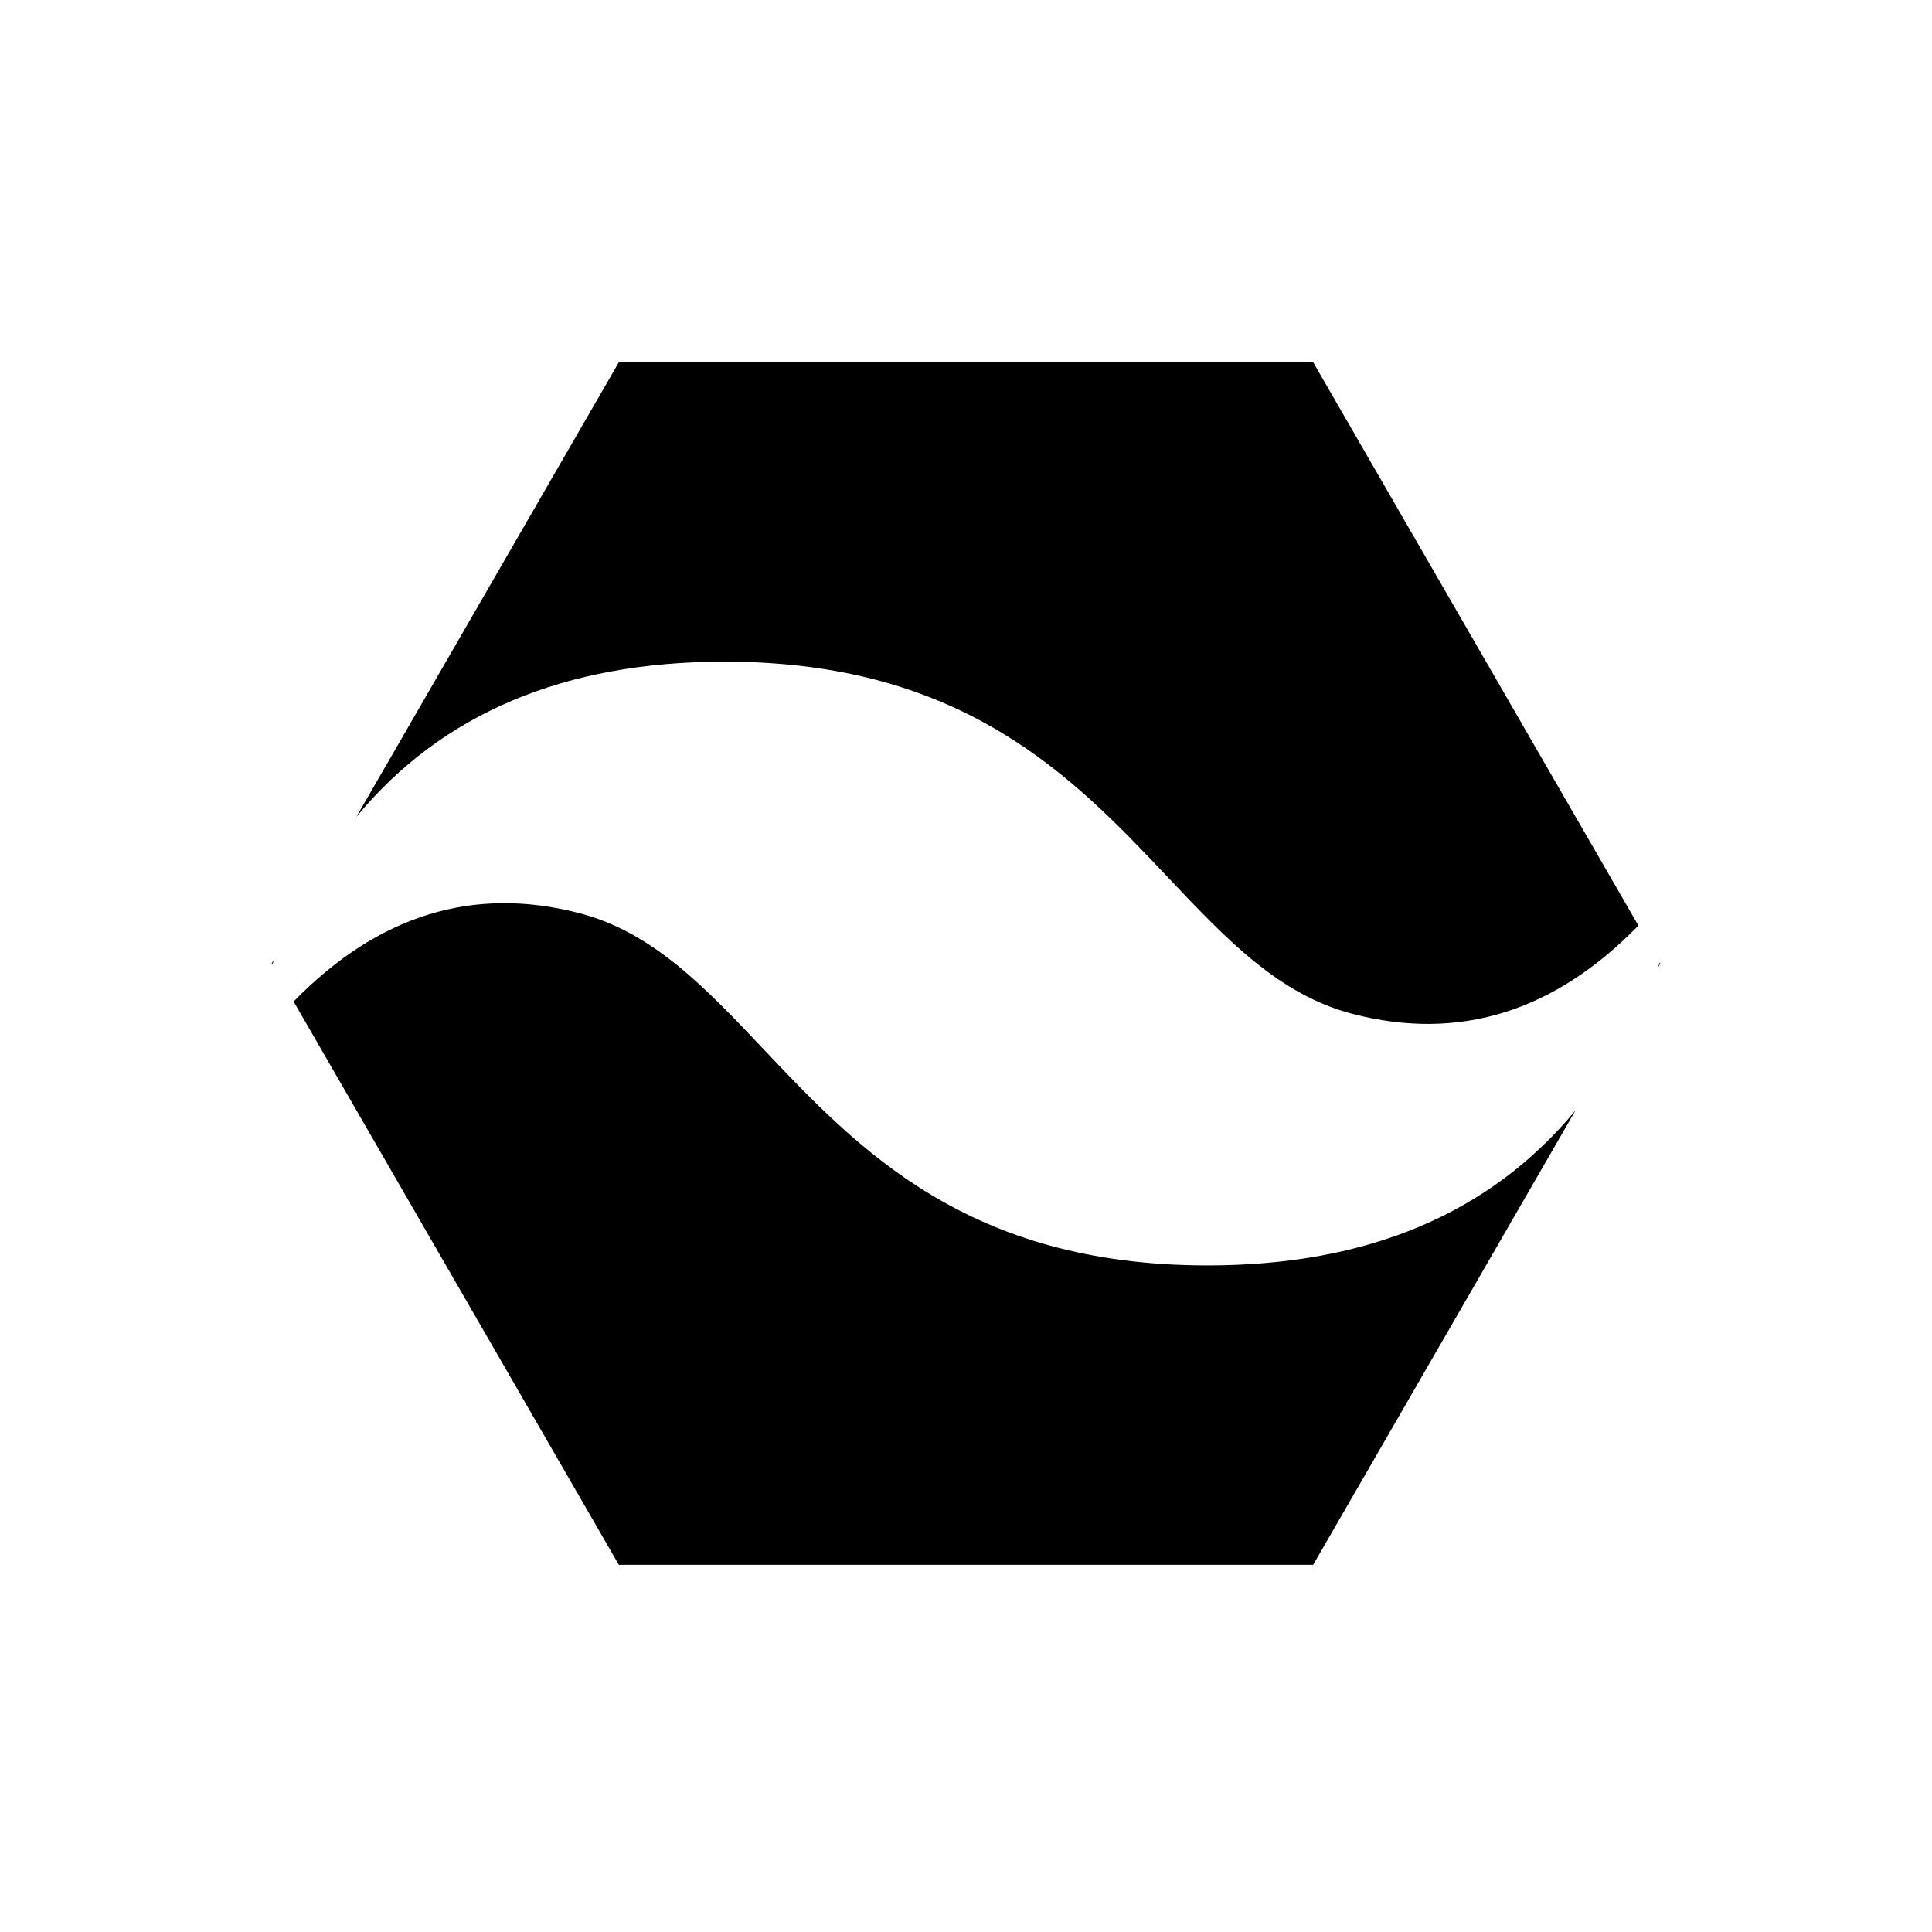
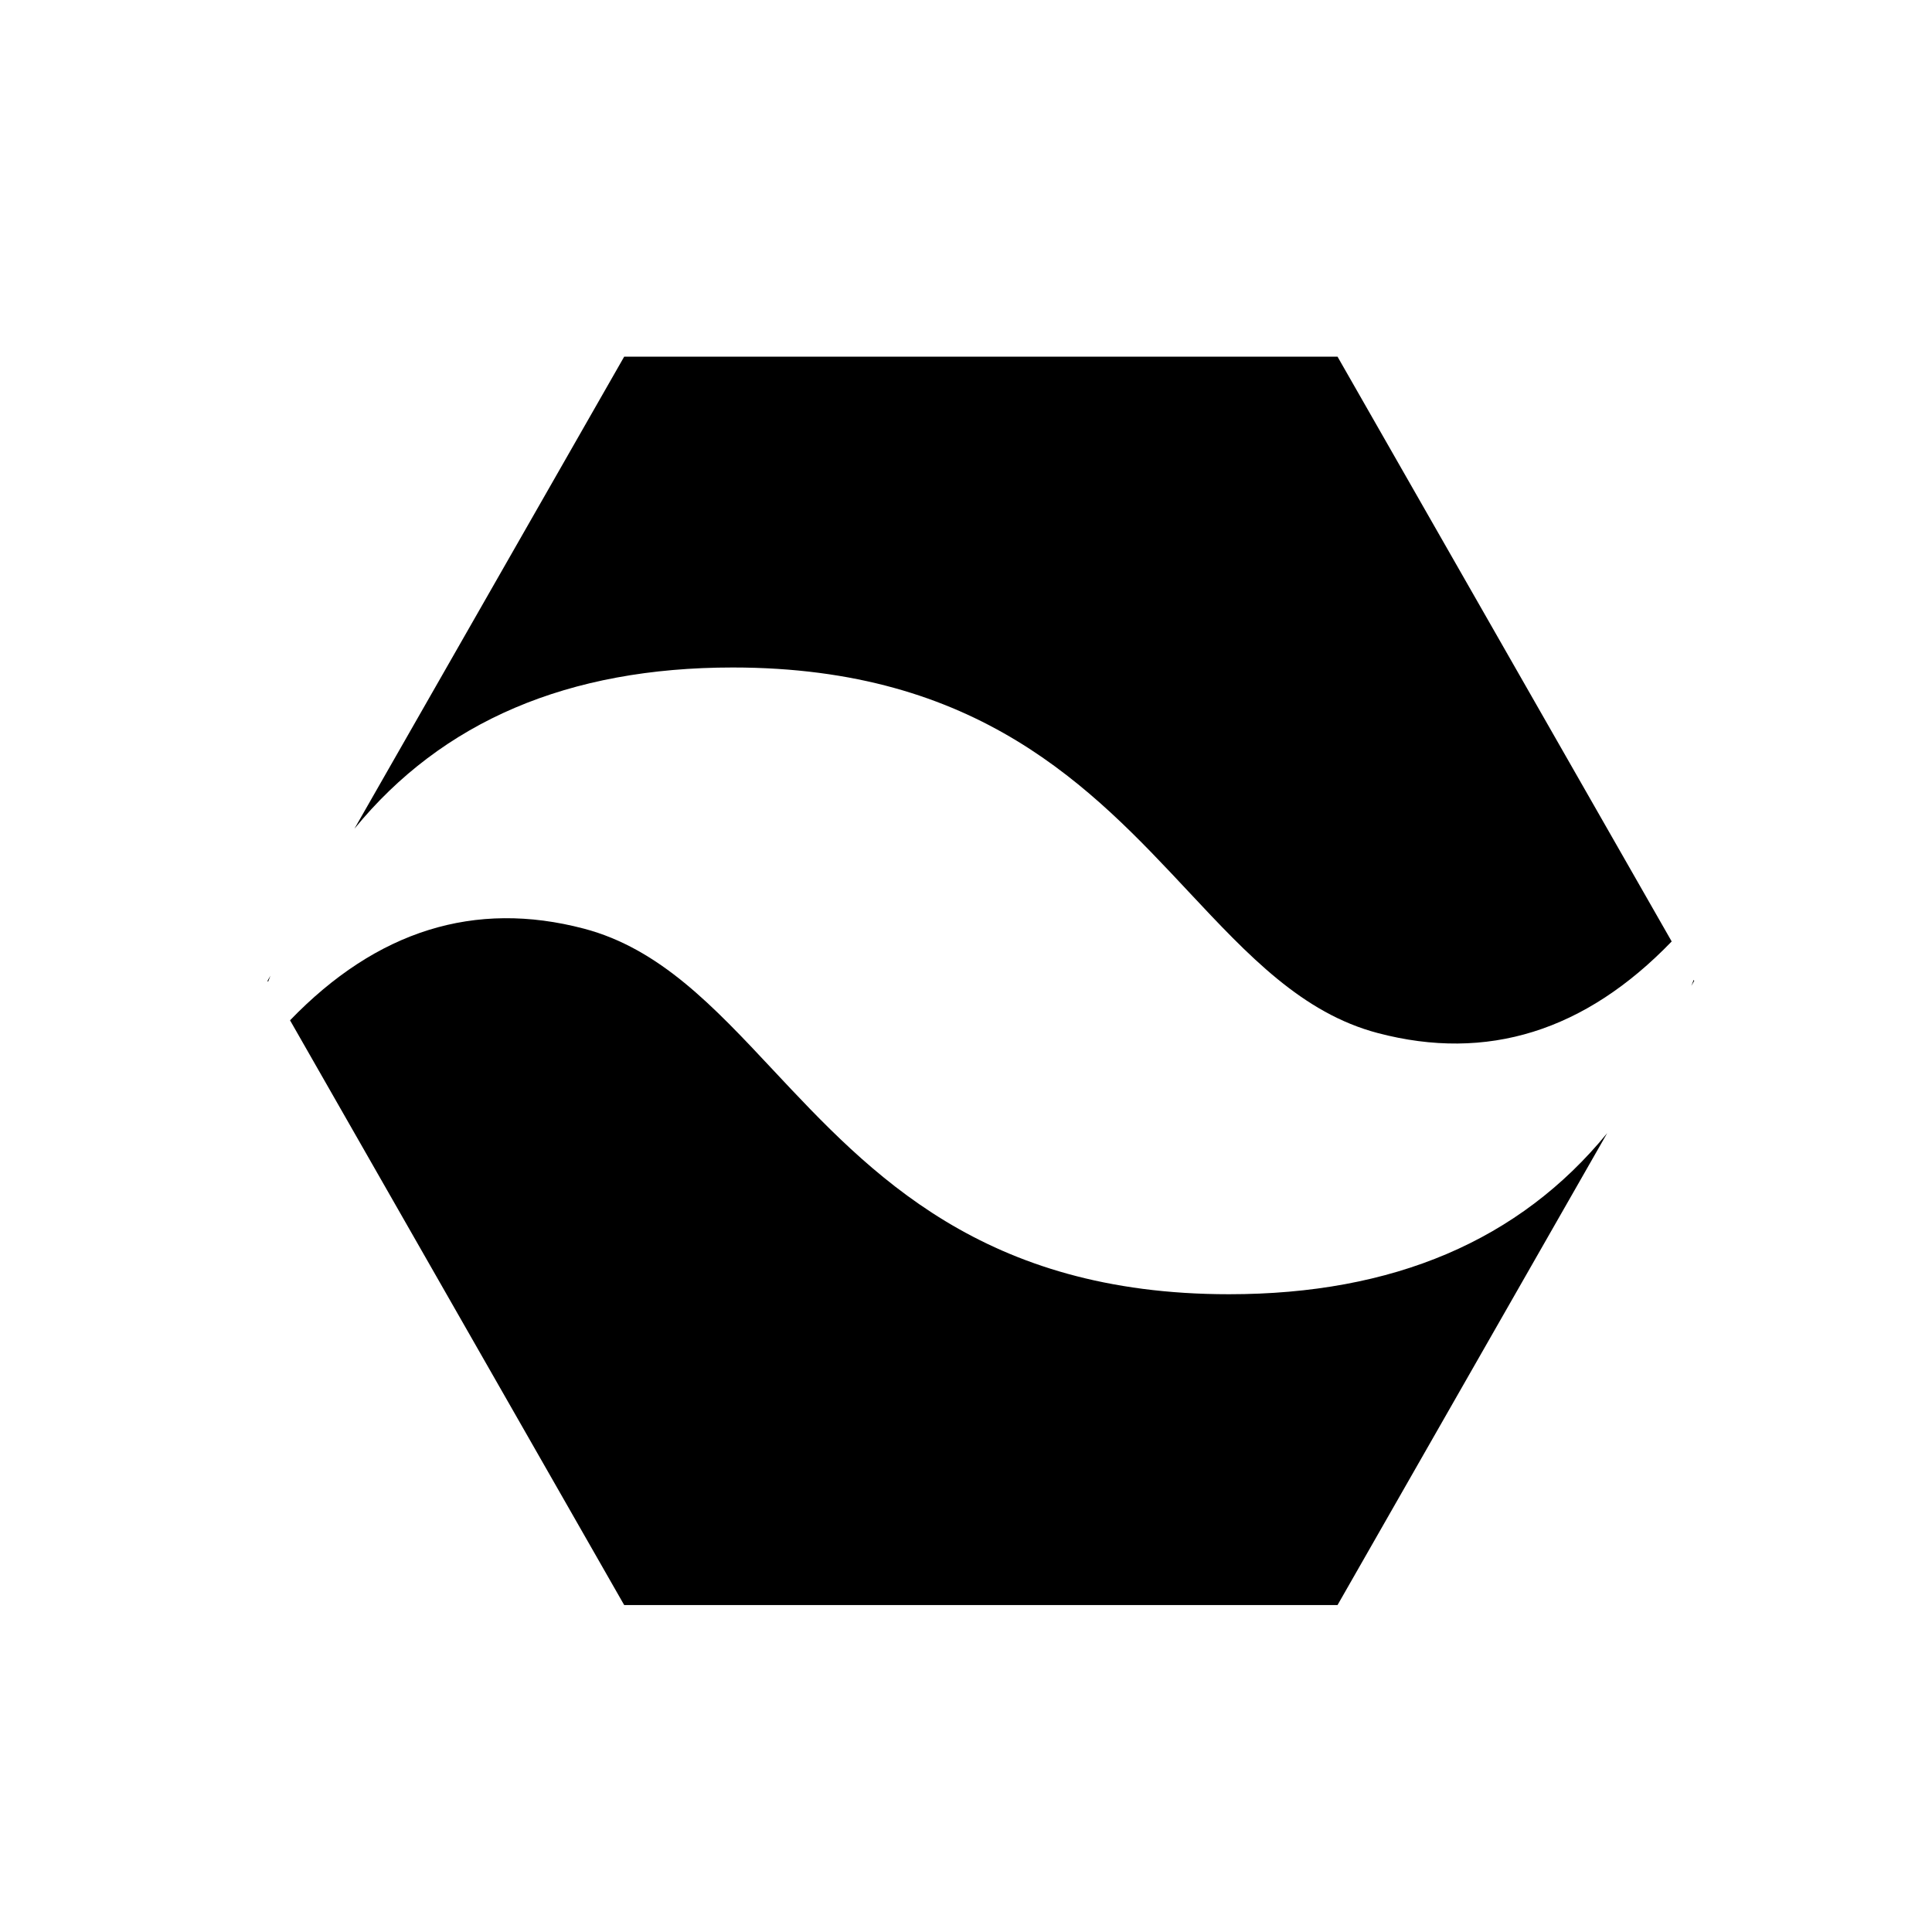
- <svg xmlns="http://www.w3.org/2000/svg" width="128" height="128" viewBox="0 0 128 128" fill="none">
-   <path fill-rule="evenodd" clip-rule="evenodd" d="M18.19 63.508L18 63.837L18.036 63.9C18.087 63.769 18.138 63.638 18.19 63.508ZM23.607 54.125C29.27 47.266 37.401 43.837 48.002 43.837C63.863 43.837 71.124 51.512 77.4 58.152C81.25 62.223 84.731 65.903 89.602 67.17C96.644 69.005 102.96 67.056 108.548 61.322L87 24L41 24L23.607 54.125ZM109.964 63.776C109.915 63.904 109.865 64.032 109.814 64.159L110 63.837L109.964 63.776ZM104.389 73.555C98.727 80.41 90.597 83.837 80.001 83.837C64.139 83.837 56.876 76.159 50.6 69.525C46.75 65.451 43.269 61.771 38.4 60.504C31.359 58.671 25.043 60.621 19.453 66.354L41 103.674H87L104.389 73.555Z" fill="black" style="fill:black;fill-opacity:1;" />
+ <svg xmlns="http://www.w3.org/2000/svg" width="65" height="65" viewBox="0 0 65 65" fill="none">
+   <path d="M9.099 32.826L9 33L9.019 33.033C9.045 32.964 9.072 32.895 9.099 32.826Z" fill="black" style="fill:black;fill-opacity:1;" />
+   <path d="M11.925 27.881C14.88 24.265 19.122 22.457 24.653 22.457C32.929 22.457 36.717 26.503 39.991 30.003C42 32.149 43.816 34.089 46.358 34.757C50.032 35.724 53.327 34.697 56.242 31.674L45 12L21 12L11.925 27.881Z" fill="black" style="fill:black;fill-opacity:1;" />
+   <path d="M56.981 32.968C56.956 33.035 56.929 33.102 56.903 33.169L57 33L56.981 32.968Z" fill="black" style="fill:black;fill-opacity:1;" />
+   <path d="M54.072 38.123C51.118 41.736 46.877 43.543 41.348 43.543C33.073 43.543 29.283 39.496 26.009 35.998C24 33.851 22.184 31.911 19.644 31.243C15.97 30.277 12.675 31.305 9.758 34.327L21 54L45 54L54.072 38.123Z" fill="black" style="fill:black;fill-opacity:1;" />
</svg>
